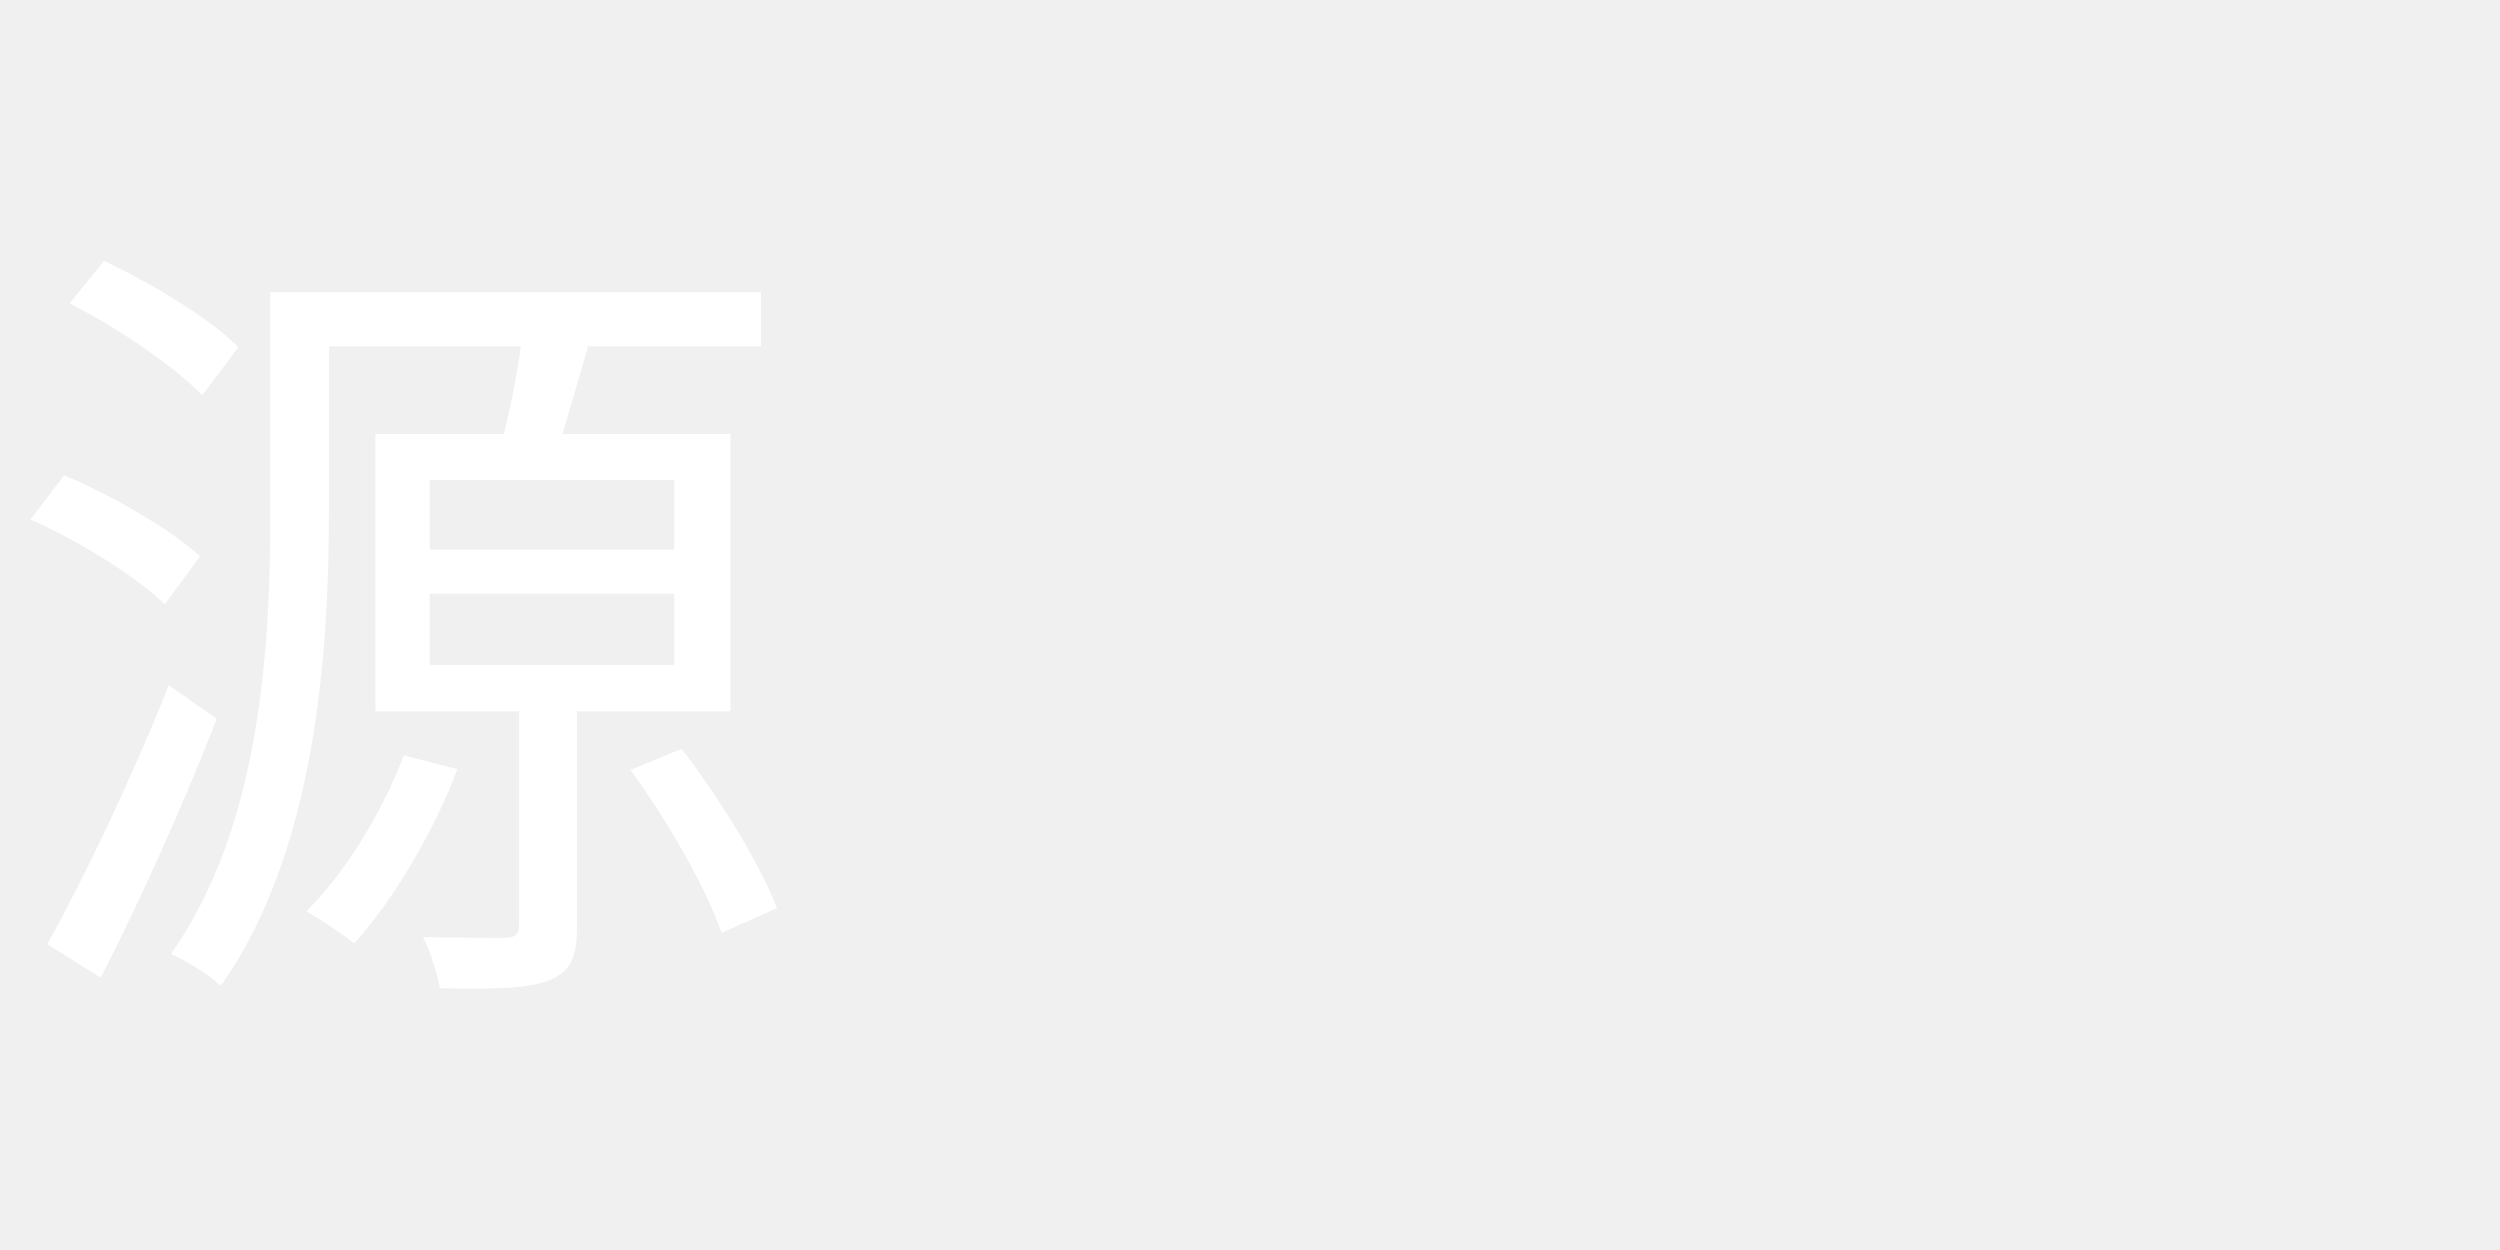
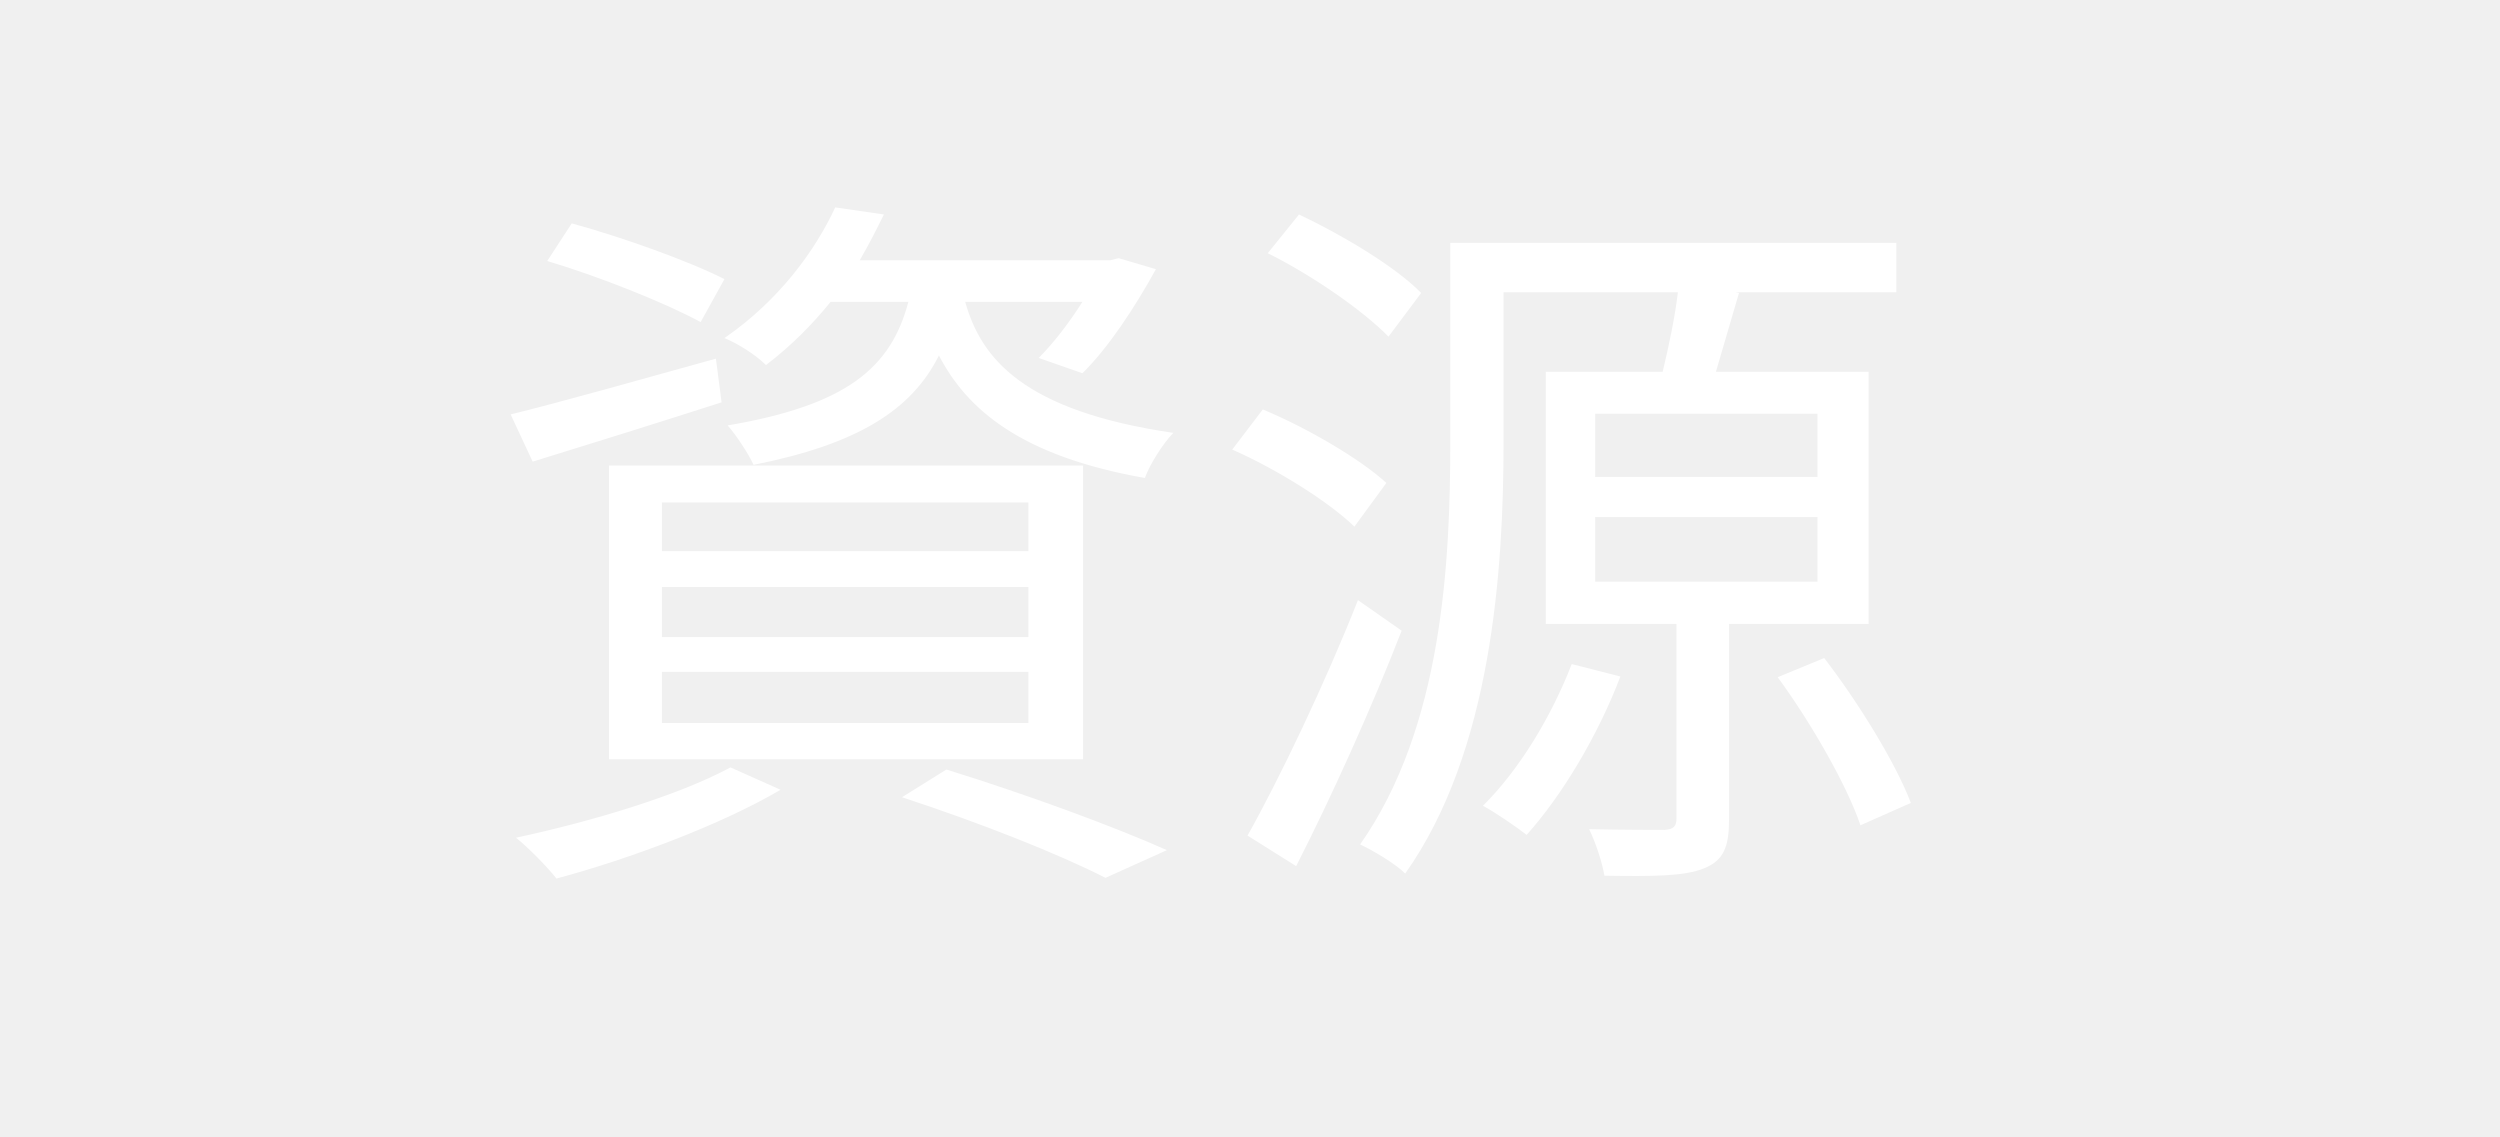
- <svg xmlns="http://www.w3.org/2000/svg" id="exportSVG" visibility="visible" version="1.1" data-info="draw.ninja" data-name="shigen" viewBox="0 0 100 50" width="100" height="50" style="position: fixed; top: 0px; left: 0px;">
+ <svg xmlns="http://www.w3.org/2000/svg" id="exportSVG" visibility="visible" version="1.1" data-info="draw.ninja" data-name="shigen" viewBox="0 0 110 50" width="110" height="50" style="position: fixed; top: 0px; left: 0px;">
  <defs id="defsExport">
    <filter id="filter0">
      <feGaussianBlur stdDeviation="0" />
    </filter>
    <pattern id="patternImage" patternUnits="userSpaceOnUse" x="0" y="0" width="1" height="1" data-x="0" data-y="0" data-width="1" data-height="1" data-multx="1" data-multy="1" patternTransform="matrix(1,0,0,1,0,0)" data-transs="0" data-transf="0" data-source="patternImage" data-draw="1" fill="#B3B3B3" fill-opacity="1" />
    <pattern id="pattern0" patternUnits="userSpaceOnUse" x="0" y="0" width="10" height="10" data-x="0" data-y="0" data-width="10" data-height="10" data-multx="1" data-multy="1" stroke="none" patternTransform="matrix(1,0,0,1,0,0)" data-transs="0" data-transf="0" data-source="Pattern 0" data-draw="1" fill="#B3B3B3" fill-opacity="1">
      <path transform="matrix(1,0,0,1,0,0)" d="M0 0 L5 0 L5 5 L0 5 L0 0 Z" />
    </pattern>
    <pattern id="pattern1" patternUnits="userSpaceOnUse" x="0" y="0" width="10" height="10" data-x="0" data-y="0" data-width="10" data-height="10" data-multx="1" data-multy="1" stroke="none" patternTransform="matrix(1,0,0,1,0,0)" data-transs="0" data-transf="0" data-source="Pattern 1" data-draw="1" fill="#B3B3B3" fill-opacity="1">
      <path transform="matrix(1,0,0,1,0,0)" d="M0 5 L5 0 L10 5 L5 10 L0 5 Z" />
    </pattern>
    <pattern id="pattern2" patternUnits="userSpaceOnUse" x="0" y="0" width="10" height="10" data-x="0" data-y="0" data-width="10" data-height="10" data-multx="1" data-multy="1" stroke="none" patternTransform="matrix(1,0,0,1,0,0)" data-transs="0" data-transf="0" data-source="Pattern 2" data-draw="1" fill="#B3B3B3" fill-opacity="1">
      <path transform="matrix(1,0,0,1,0,0)" d="M0 9 L5 1 L10 9 L0 9 Z" />
    </pattern>
    <pattern id="pattern3" patternUnits="userSpaceOnUse" x="0" y="0" width="10" height="10" data-x="0" data-y="0" data-width="10" data-height="10" data-multx="1" data-multy="1" stroke="none" patternTransform="matrix(1,0,0,1,0,0)" data-transs="0" data-transf="0" data-source="Pattern 3" data-draw="1" fill="#B3B3B3" fill-opacity="1">
      <path transform="matrix(1,0,0,1,0,0)" d="M0 5 C0 2.25 2.25 0 5 0 C7.75 0 10 2.25 10 5 C10 7.75 7.75 10 5 10 C2.25 10 0 7.75 0 5 Z" />
    </pattern>
    <pattern id="pattern4" patternUnits="userSpaceOnUse" x="0" y="0" width="10" height="10" data-x="0" data-y="0" data-width="10" data-height="10" data-multx="1" data-multy="1" stroke="none" patternTransform="matrix(1,0,0,1,0,0)" data-transs="0" data-transf="0" data-source="Pattern 4" data-draw="1" fill="#B3B3B3" fill-opacity="1">
      <path transform="matrix(1,0,0,1,0,0)" d="M0 5 L4 4 L5 0 L6 4 L10 5 L6 6 L5 10 L4 6 L0 5 Z" />
    </pattern>
    <pattern id="pattern5" patternUnits="userSpaceOnUse" x="0" y="0" width="10" height="10" data-x="0" data-y="0" data-width="10" data-height="10" data-multx="1" data-multy="1" stroke="none" patternTransform="matrix(1,0,0,1,0,0)" data-transs="0" data-transf="0" data-source="Pattern 5" data-draw="1" fill="#B3B3B3" fill-opacity="1">
      <path transform="matrix(1,0,0,1,0,0)" d="M5 10 C-5 2.75 3 -1.75 5 1 C7 -1.75 15 2.75 5 10 Z" />
    </pattern>
    <pattern id="pattern6" patternUnits="userSpaceOnUse" x="0" y="0" width="10" height="10" data-x="0" data-y="0" data-width="10" data-height="10" data-multx="1" data-multy="1" stroke="none" patternTransform="matrix(1,0,0,1,0,0)" data-transs="0" data-transf="0" data-source="Pattern 6" data-draw="1" fill="#B3B3B3" fill-opacity="1">
      <path transform="matrix(1,0,0,1,0,0)" d="M3 0 L7 0 L7 10 L3 10 L3 0 Z" />
    </pattern>
    <pattern id="pattern7" patternUnits="userSpaceOnUse" x="0" y="0" width="10" height="10" data-x="0" data-y="0" data-width="10" data-height="10" data-multx="1" data-multy="1" stroke="none" patternTransform="matrix(1,0,0,1,0,0)" data-transs="0" data-transf="0" data-source="Pattern 7" data-draw="1" fill="#B3B3B3" fill-opacity="1">
      <path transform="matrix(1,0,0,1,0,0)" d="M10 3 L10 7 L0 7 L0 3 L10 3 Z" />
    </pattern>
    <pattern id="pattern8" patternUnits="userSpaceOnUse" x="0" y="0" width="10" height="10" data-x="0" data-y="0" data-width="10" data-height="10" data-multx="1" data-multy="1" stroke="none" patternTransform="matrix(1,0,0,1,0,0)" data-transs="0" data-transf="0" data-source="Pattern 8" data-draw="1" fill="#B3B3B3" fill-opacity="1">
      <path transform="matrix(1,0,0,1,0,0)" d="M0 10 L3 3 L10 0 L7 7 L0 10 Z" />
    </pattern>
    <pattern id="pattern9" patternUnits="userSpaceOnUse" x="0" y="0" width="10" height="10" data-x="0" data-y="0" data-width="10" data-height="10" data-multx="1" data-multy="1" stroke="none" patternTransform="matrix(1,0,0,1,0,0)" data-transs="0" data-transf="0" data-source="Pattern 9" data-draw="1" fill="#B3B3B3" fill-opacity="1">
      <path transform="matrix(1,0,0,1,0,0)" d="M0 4 L10 4 L10 6 L0 6 L0 4 Z M4 10 L4 0 L6 0 L6 10 L4 10 Z" />
    </pattern>
    <linearGradient id="linearSystem" gradientUnits="objectBoundingBox" x1="0%" y1="50%" x2="100%" y2="50%" spreadMethod="pad">
      <stop offset="50%" stop-color="#D0D0D0" stop-opacity="1" />
      <stop offset="100%" stop-color="transparent" stop-opacity="1" />
    </linearGradient>
    <linearGradient id="linearSystem1" gradientUnits="objectBoundingBox" x1="0%" y1="50%" x2="100%" y2="50%" spreadMethod="pad">
      <stop offset="30%" stop-color="#D0D0D0" stop-opacity="1" />
      <stop offset="100%" stop-color="transparent" stop-opacity="1" />
    </linearGradient>
    <linearGradient id="linearSystem2" gradientUnits="objectBoundingBox" x1="0%" y1="50%" x2="50%" y2="50%" spreadMethod="repeat">
      <stop offset="30%" stop-color="#D0D0D0" stop-opacity="1" />
      <stop offset="100%" stop-color="transparent" stop-opacity="1" />
    </linearGradient>
    <linearGradient id="linearSystem3" gradientUnits="objectBoundingBox" x1="0%" y1="50%" x2="50%" y2="50%" spreadMethod="reflect">
      <stop offset="30%" stop-color="#D0D0D0" stop-opacity="1" />
      <stop offset="100%" stop-color="transparent" stop-opacity="1" />
    </linearGradient>
    <radialGradient id="radialSystem" gradientUnits="objectBoundingBox" r="0.5" cx="0.5" fx="0.5" cy="0.5" fy="0.5" spreadMethod="pad">
      <stop offset="50%" stop-color="#D0D0D0" stop-opacity="1" />
      <stop offset="100%" stop-color="transparent" stop-opacity="1" />
    </radialGradient>
    <pattern id="patternSystem" patternUnits="userSpaceOnUse" x="0" y="0" width="6" height="8">
      <path stroke="#D0D0D0" stroke-width="5" fill="none" d="M0 0 L0 10" />
    </pattern>
    <linearGradient id="linear0" gradientUnits="objectBoundingBox" x1="0%" y1="50%" x2="100%" y2="50%" spreadMethod="pad">
      <stop offset="0%" stop-color="#FF8000" stop-opacity="1" />
      <stop offset="100%" stop-color="#FFFF00" stop-opacity="1" />
    </linearGradient>
    <linearGradient id="linear1" gradientUnits="objectBoundingBox" x1="0%" y1="50%" x2="100%" y2="50%" spreadMethod="pad">
      <stop offset="0%" stop-color="#FFFF00" stop-opacity="1" />
      <stop offset="100%" stop-color="#FF8000" stop-opacity="1" />
    </linearGradient>
    <linearGradient id="linearImport" gradientUnits="objectBoundingBox" x1="0%" y1="50%" x2="100%" y2="50%" spreadMethod="pad">
      <stop offset="0%" stop-color="#FFFFFF" stop-opacity="0.1" />
      <stop offset="100%" stop-color="#000000" stop-opacity="0.1" />
    </linearGradient>
    <radialGradient id="radial0" gradientUnits="objectBoundingBox" r="0.5" cx="0.5" fx="0.5" cy="0.5" fy="0.5" spreadMethod="pad">
      <stop offset="0%" stop-color="#FF8000" stop-opacity="1" />
      <stop offset="100%" stop-color="#FFFF00" stop-opacity="1" />
    </radialGradient>
    <radialGradient id="radial1" gradientUnits="objectBoundingBox" r="0.5" cx="0.5" fx="0.5" cy="0.5" fy="0.5" spreadMethod="pad">
      <stop offset="0%" stop-color="#FFFF00" stop-opacity="1" />
      <stop offset="100%" stop-color="#FF8000" stop-opacity="1" />
    </radialGradient>
    <radialGradient id="radialImport" gradientUnits="objectBoundingBox" r="0.5" cx="0.5" fx="0.5" cy="0.5" fy="0.5" spreadMethod="pad">
      <stop offset="0%" stop-color="#FFFFFF" stop-opacity="0.1" />
      <stop offset="100%" stop-color="#000000" stop-opacity="0.1" />
    </radialGradient>
  </defs>
-   <rect id="pageExport" x="0" y="0" width="100" height="50" fill="none" fill-opacity="0" stroke="none" stroke-width="0" />
+   <rect id="pageExport" x="0" y="0" width="110" height="50" fill="none" fill-opacity="0" stroke="none" stroke-width="0" />
  <g id="objectsExport" visibility="visible">
-     <g id="group0" visibility="visible" stroke="#333333" stroke-width="32" stroke-opacity="1" stroke-dasharray="none" fill="none" fill-opacity="1" data-name="group" data-title="text" deg="0" data-edit="1" data-centerx="0" data-centery="24.2">
-       <text id="text1" visibility="visible" font-family="Verdana" font-size="32" font-weight="normal" font-style="normal" transform="matrix(1,0,0,1,-725,-318)" stroke="none" stroke-width="32" stroke-opacity="1" stroke-dasharray="none" fill="#FFFFFF" fill-opacity="1" data-name="text" data-title="text" deg="0" data-sw="32" data-group="group0" data-trans="translate(-720,-310) matrix(1,0,0,1,-5,-8)" data-edit="1" filter="none" x="693" y="355" data-centerx="-8.8" data-centery="37.8">資源</text>
+     <g id="group6" visibility="visible" stroke="#333333" stroke-width="32" stroke-opacity="1" stroke-dasharray="none" fill="none" fill-opacity="1" data-name="group" data-title="text" deg="0" data-edit="1" data-centerx="53" data-centery="23.2">
+       <text id="text7" visibility="visible" font-family="Verdana" font-size="32" font-weight="normal" font-style="normal" transform="matrix(1,0,0,1,-687,-297)" stroke="none" stroke-width="32" stroke-opacity="1" stroke-dasharray="none" fill="#FFFFFF" fill-opacity="1" data-name="text" data-title="text" deg="0" data-sw="32" data-group="group6" data-trans="translate(-710,-310) matrix(1,0,0,1,23,13)" data-edit="1" filter="none" x="708" y="333" data-centerx="16.2" data-centery="15.8">資源</text>
    </g>
  </g>
-   <g id="settings" visibility="hidden" data-dn0="primalDraw" data-dn1="#FAFAFA" data-dn2="#D2D2D2" data-dn3="18" data-dn4="#333333" data-dn5="#B3B3B3" data-dn6="1" data-dn7="1" data-dn8="32" data-dn9="round" data-dn10="round" data-dn11="none" data-dn12="none" data-dn13="none" data-dn14="evenodd" data-dn15="10" data-dn16="1" data-dn17="100" data-dn18="50" data-dn19="10" data-dn20="0" data-dn21="1" data-dn22="1" data-dn23="2" data-dn24="group0" data-dn25="2" data-dn26="url(#linear0)" data-dn27="url(#linear1)" data-dn28="url(#radial0)" data-dn29="url(#radial1)" data-dn30="#FF8000" data-dn31="#FFFF00" data-dn32="#000000" data-dn33="1" data-dn34="1" data-dn35="10" data-dn36="" data-dn37="0" data-dn38="64" />
+   <g id="settings" visibility="hidden" data-dn0="primalDraw" data-dn1="#FAFAFA" data-dn2="#D2D2D2" data-dn3="18" data-dn4="#333333" data-dn5="#FFFFFF" data-dn6="1" data-dn7="1" data-dn8="32" data-dn9="round" data-dn10="round" data-dn11="none" data-dn12="none" data-dn13="none" data-dn14="evenodd" data-dn15="10" data-dn16="1" data-dn17="110" data-dn18="50" data-dn19="10" data-dn20="0" data-dn21="1" data-dn22="1" data-dn23="8" data-dn24="group6" data-dn25="2" data-dn26="url(#linear0)" data-dn27="url(#linear1)" data-dn28="url(#radial0)" data-dn29="url(#radial1)" data-dn30="#FF8000" data-dn31="#FFFF00" data-dn32="#000000" data-dn33="1" data-dn34="1" data-dn35="10" data-dn36="" data-dn37="0" data-dn38="64" />
</svg>
